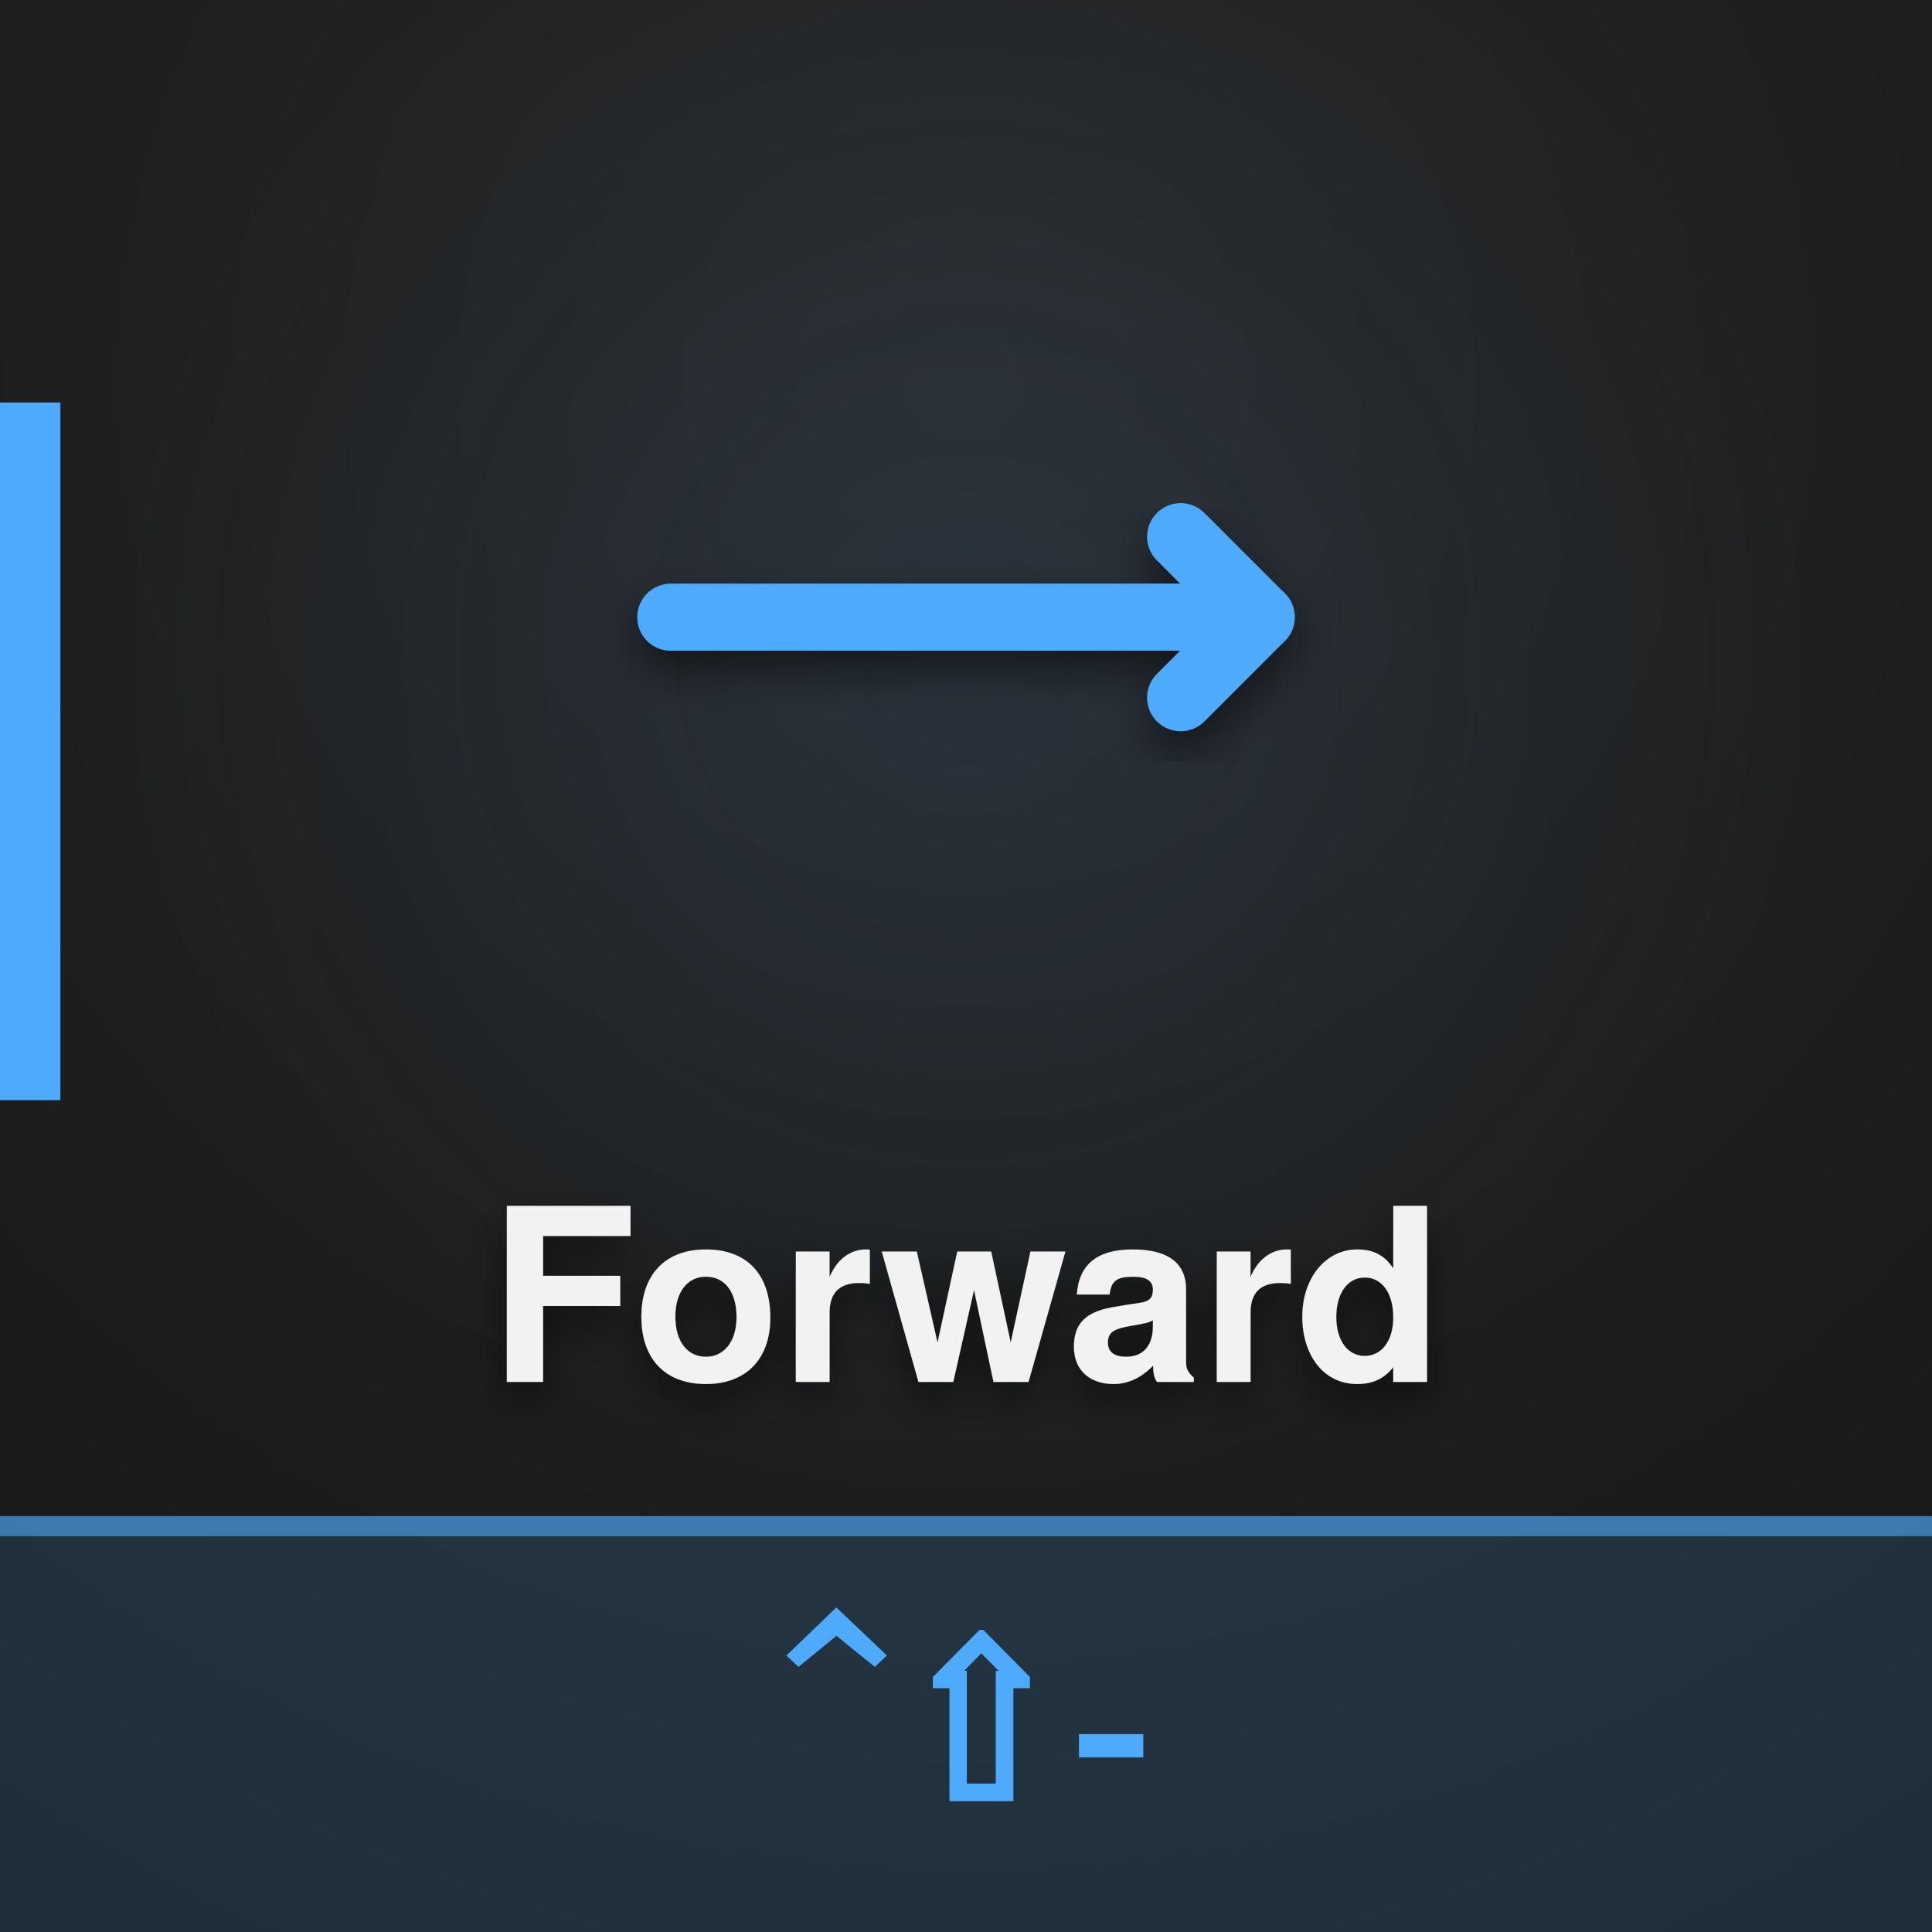
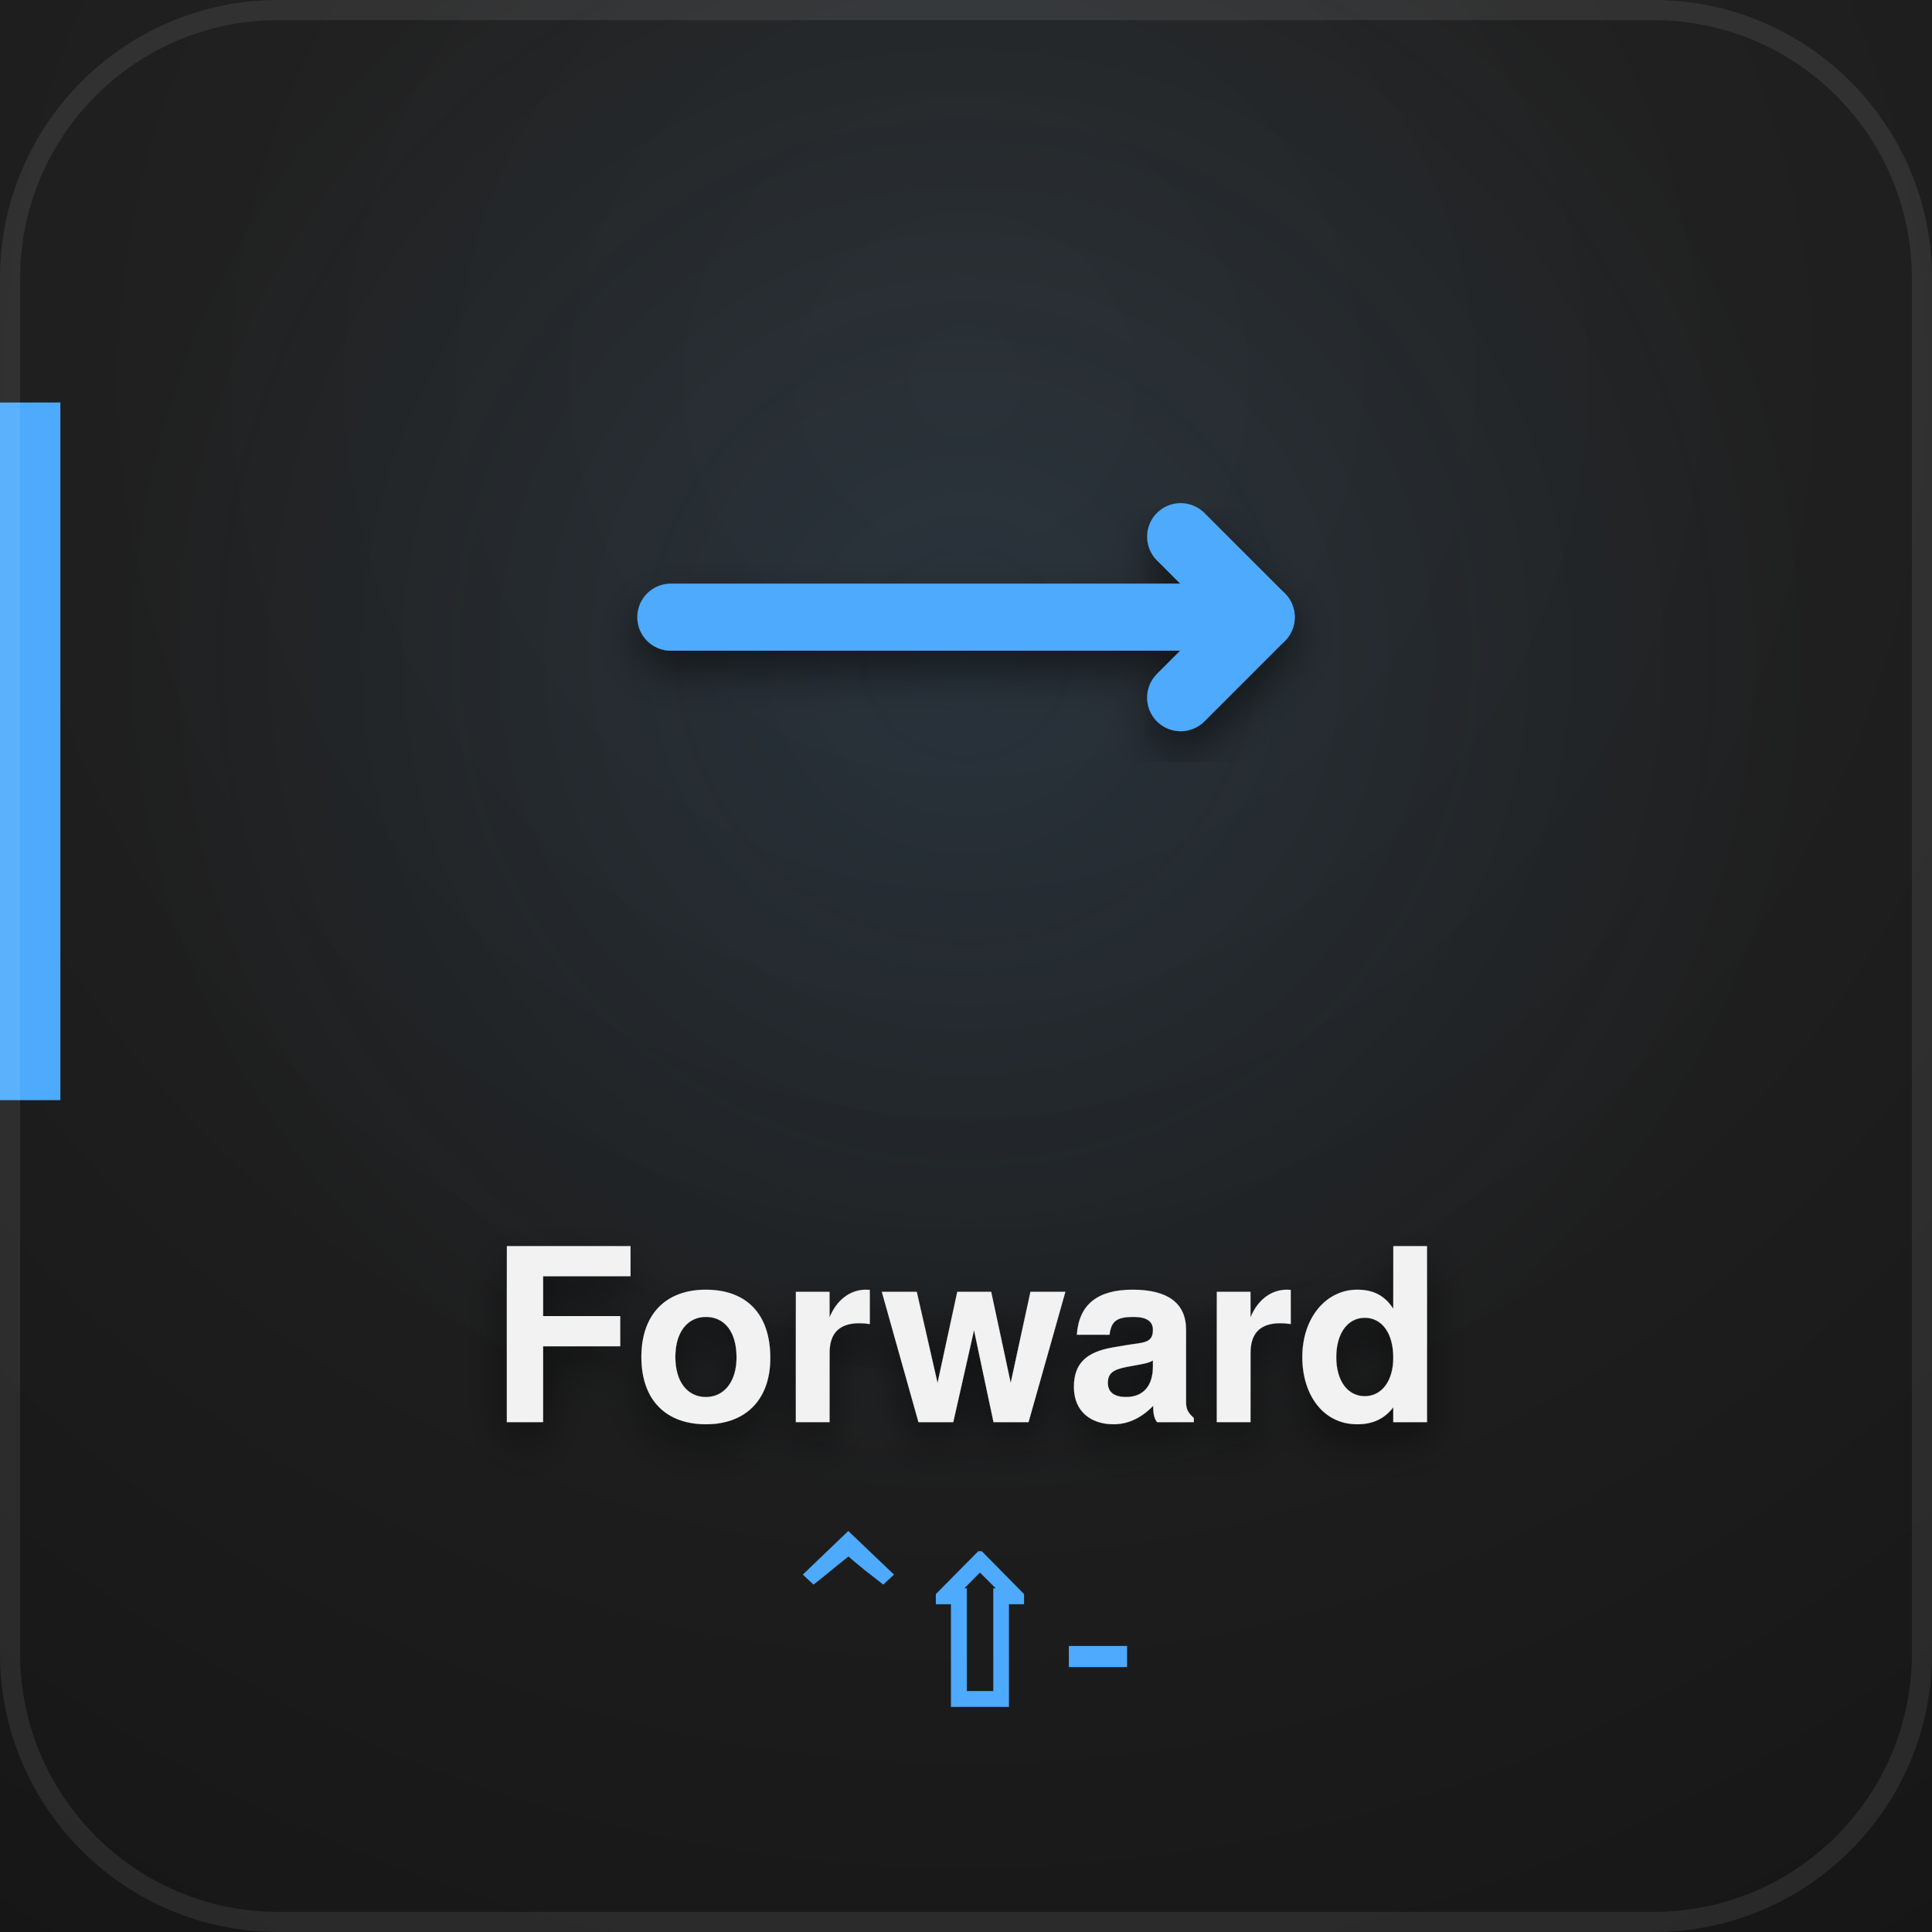
<svg xmlns="http://www.w3.org/2000/svg" width="144" height="144" viewBox="0 0 144 144">
  <defs>
    <radialGradient id="bg" cx="50%" cy="20%" r="95%">
      <stop offset="0" stop-color="#272727" />
      <stop offset="0.55" stop-color="#1e1e1e" />
      <stop offset="1" stop-color="#161616" />
    </radialGradient>
    <radialGradient id="wash" cx="50%" cy="34%" r="44%">
      <stop offset="0" stop-color="#4daafc" stop-opacity="0.11" />
      <stop offset="1" stop-color="#4daafc" stop-opacity="0" />
    </radialGradient>
    <filter id="lift" x="-30%" y="-30%" width="160%" height="170%">
      <feDropShadow dx="0" dy="1.5" stdDeviation="1.6" flood-color="#000" flood-opacity="0.5" />
    </filter>
  </defs>
  <rect width="144" height="144" fill="url(#bg)" />
  <rect width="144" height="144" fill="url(#wash)" />
  <rect x="0" y="30" width="4.5" height="52" fill="#4daafc" />
  <g transform="translate(40 14)" filter="url(#lift)">
    <line x1="10" y1="32" x2="54" y2="32" stroke="#4daafc" stroke-width="5" stroke-linecap="round" />
    <polyline points="48,38 54,32 48,26" fill="none" stroke="#4daafc" stroke-width="5" stroke-linecap="round" stroke-linejoin="round" />
  </g>
-   <text x="72" y="103" font-family="Helvetica Neue" font-size="18" font-weight="700" fill="#f2f2f2" text-anchor="middle" filter="url(#lift)">Forward</text>
-   <rect x="0" y="113" width="144" height="31" fill="#4daafc" fill-opacity="0.16" />
-   <rect x="0" y="113" width="144" height="1.5" fill="#4daafc" fill-opacity="0.6" />
-   <text x="72" y="134" font-family=".SF NS Mono" font-size="16.5" fill="#4daafc" stroke="#4daafc" stroke-width="0.5" text-anchor="middle">⌃⇧-</text>
+   <text x="72" y="106" font-family="Helvetica Neue" font-size="18" font-weight="700" fill="#f2f2f2" text-anchor="middle" filter="url(#lift)">Forward</text>
+   <text x="72" y="127" font-family=".SF NS Mono" font-size="15" fill="#4daafc" stroke="#4daafc" stroke-width="0.45" text-anchor="middle">⌃⇧-</text>
+   <rect x="0.75" y="0.75" width="142.5" height="142.5" rx="20" fill="none" stroke="#fff" stroke-opacity="0.08" stroke-width="1.5" />
</svg>
